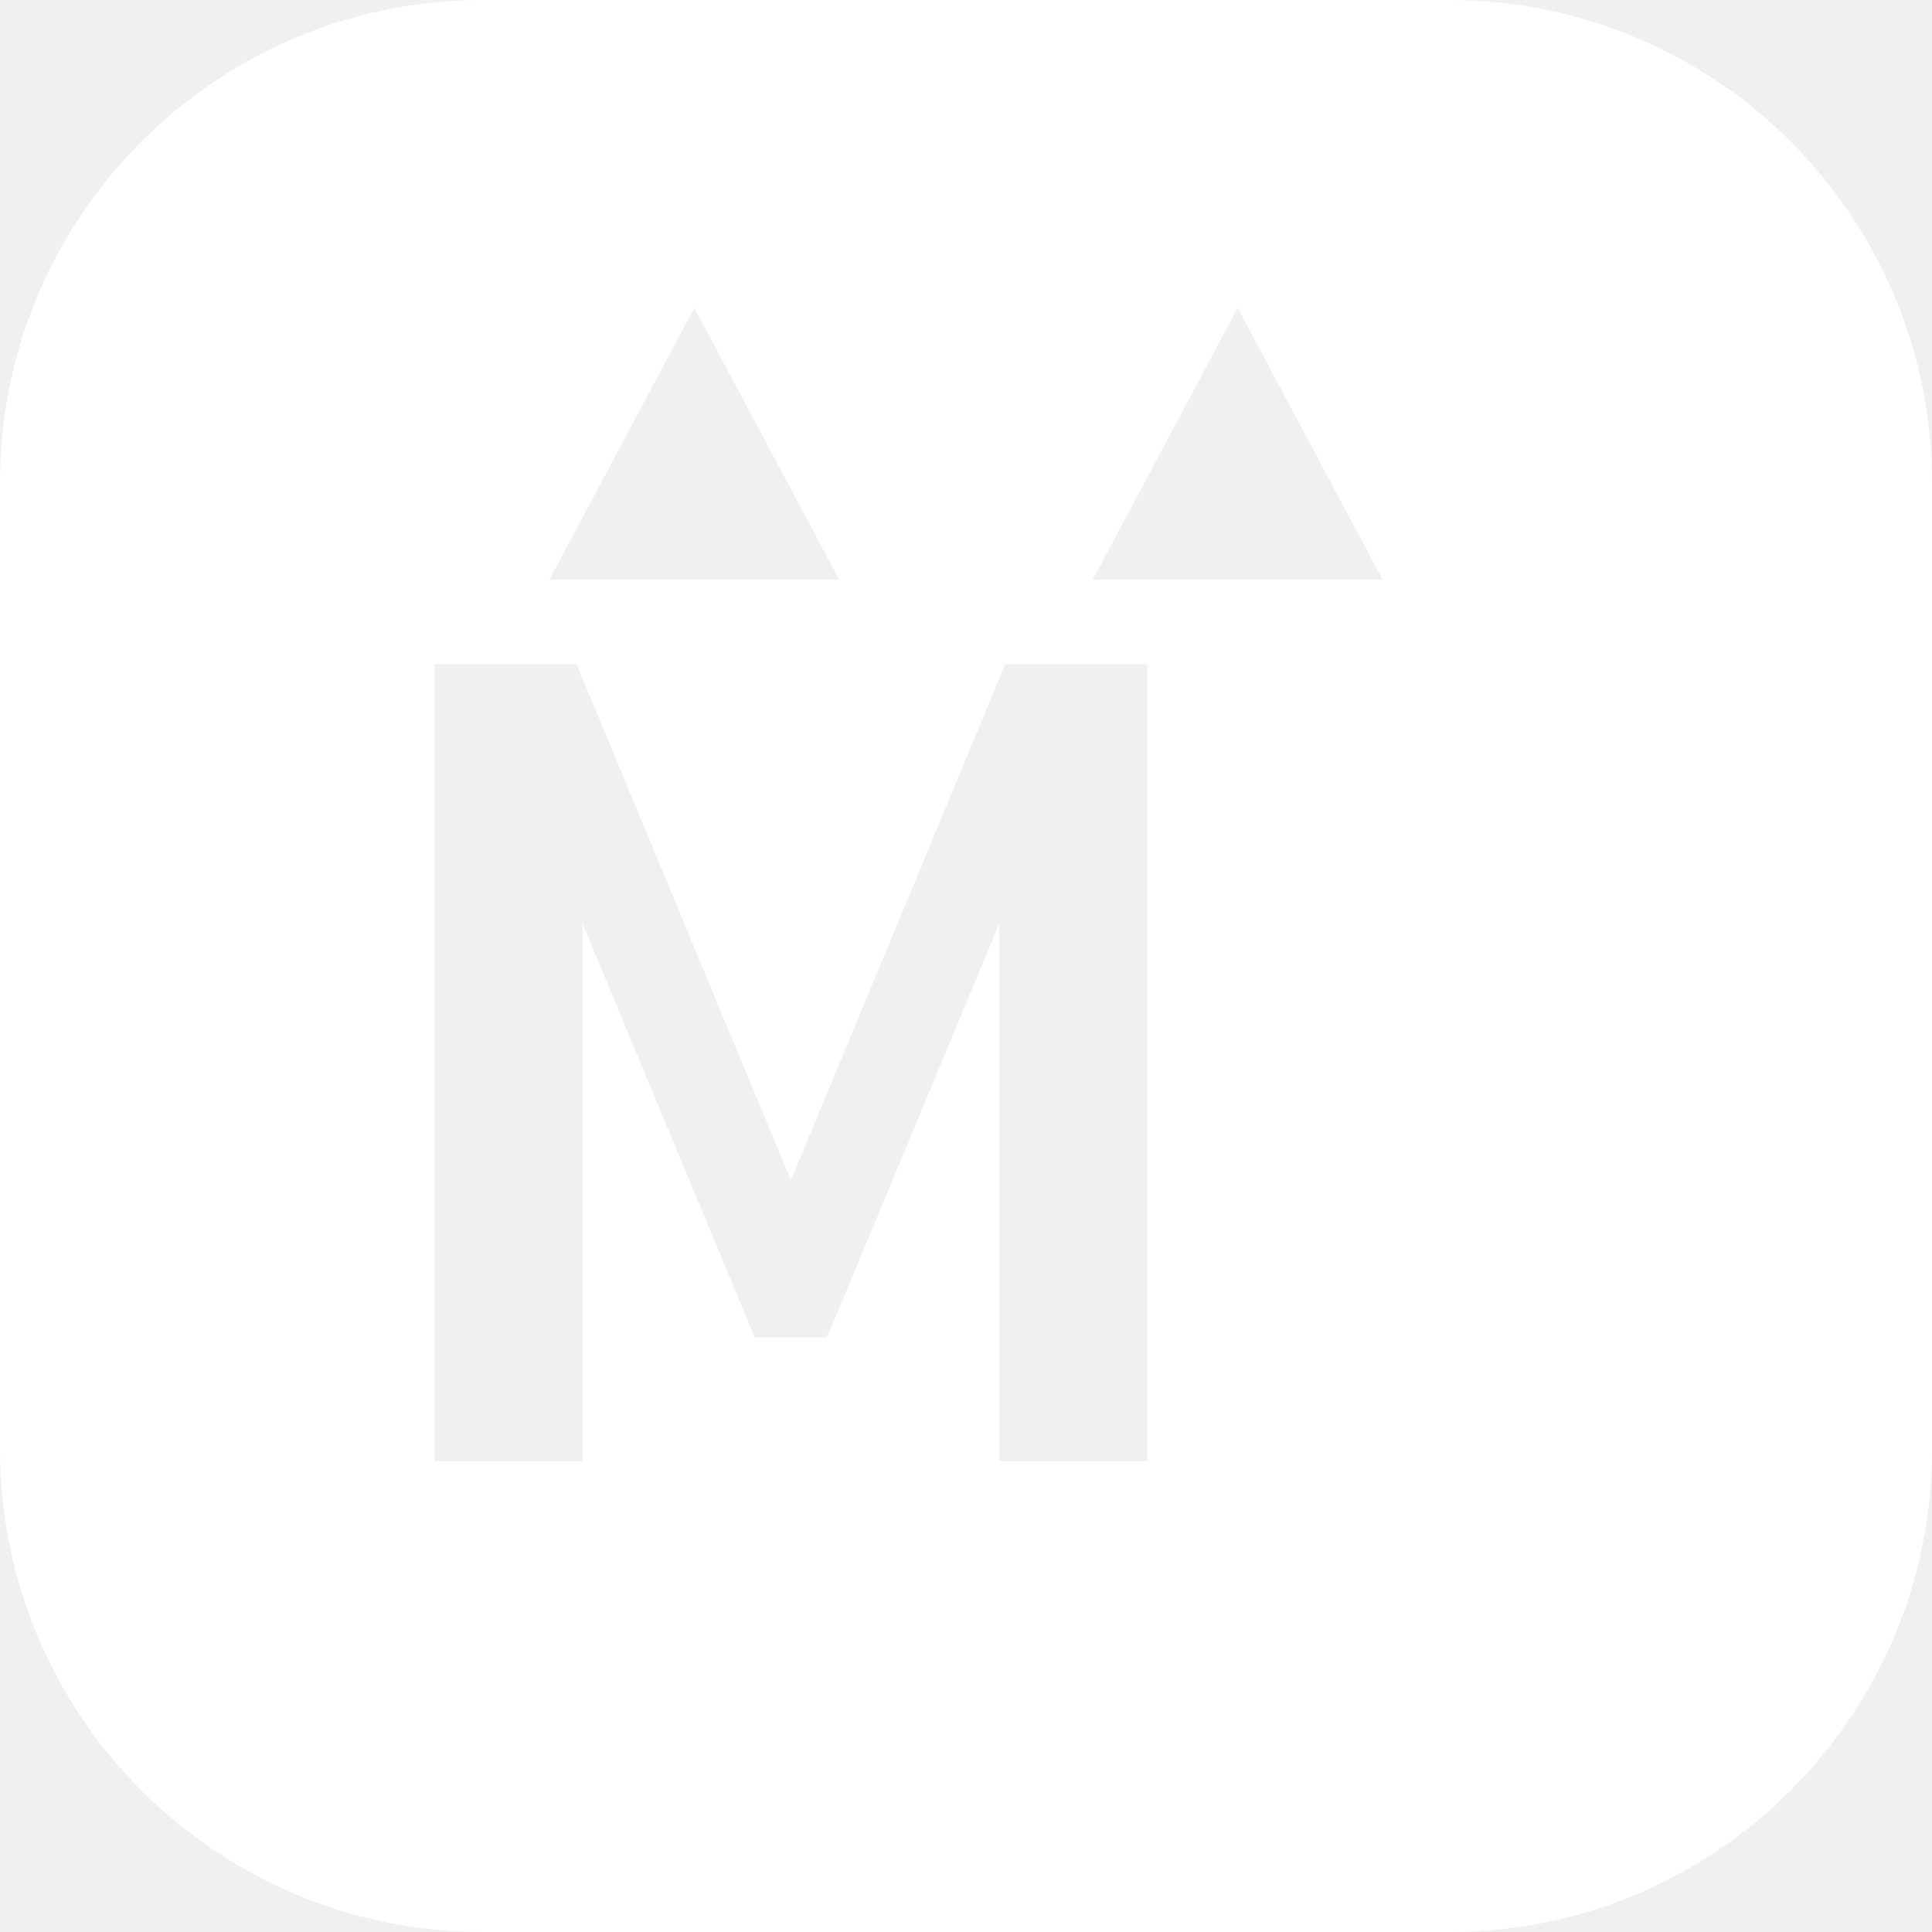
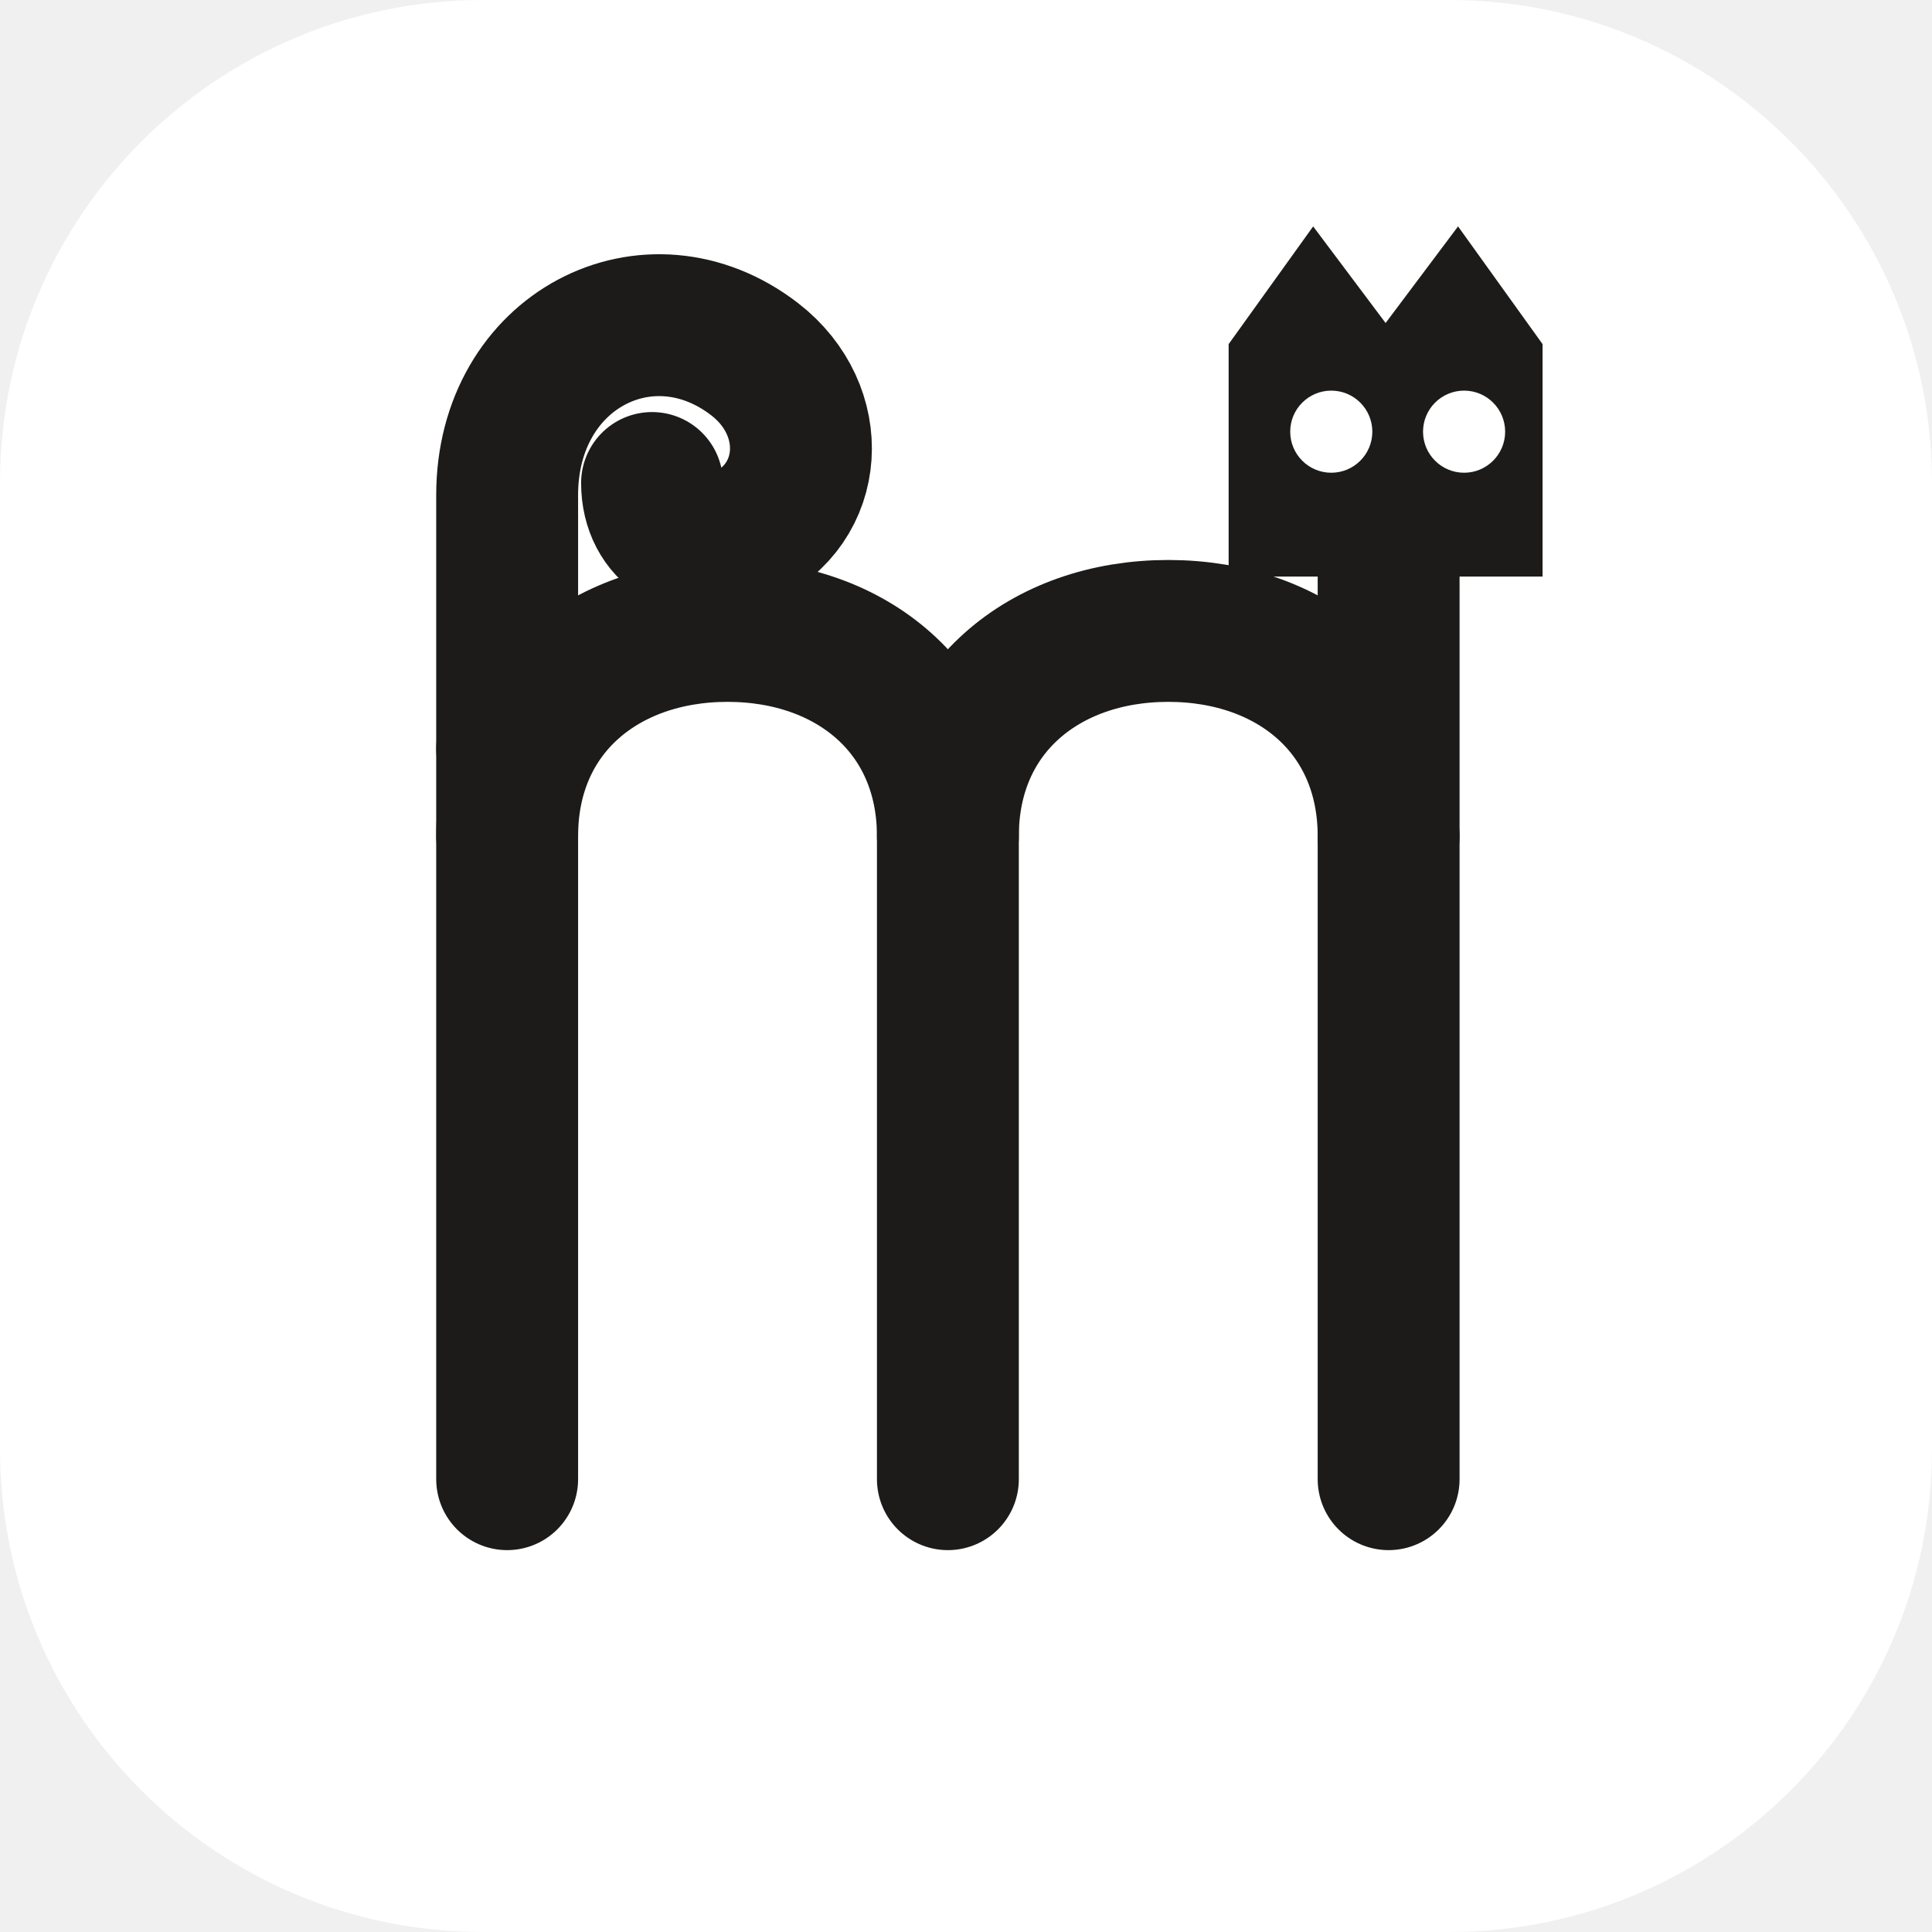
<svg xmlns="http://www.w3.org/2000/svg" viewBox="0 0 32 32" role="img" aria-label="Michimimos">
-   <path fill="#FFFFFF" fill-rule="evenodd" d="M0 8a8 8 0 0 1 8-8h16a8 8 0 0 1 8 8v16a8 8 0 0 1-8 8H8a8 8 0 0 1-8-8V8zm9.1 1.6L11.5 5.1 13.9 9.6zm9 0L20.5 5.1 22.9 9.6zM7.2 24.2V11h2.35l3.55 8.55L16.65 11H19V24.2h-2.45v-8.9l-2.85 6.85h-1.2L9.65 15.3v8.9H7.2z" />
+   <rect width="32" height="32" rx="8" fill="#FFFFFF" />
+   <g fill="none" stroke="#1C1B1A" stroke-width="2.35" stroke-linecap="round" stroke-linejoin="round">
+     <path d="M8.4 12.4V8.2c0-2.4 2.35-3.6 4.1-2.25 1.1.85 1 2.4-.2 2.95-.8.35-1.5-.1-1.5-.9" />
+     <path d="M8.4 24.5V12.4" />
+     <path d="M8.4 13.85c0-2.1 1.6-3.4 3.65-3.4s3.65 1.3 3.65 3.4V24.5" />
+     <path d="M15.7 13.85c0-2.1 1.6-3.4 3.65-3.4S23 11.75 23 13.85V9.4" />
+     <path d="M23 24.5V13.85" />
+   </g>
+   <path fill="#1C1B1A" d="M20.35 9.55V5.7l1.4-1.95 1.2 1.6 1.2-1.6 1.4 1.95v3.85z" />
+   <circle cx="22.05" cy="7.15" r="0.68" fill="#FFFFFF" />
+   <circle cx="24.25" cy="7.15" r="0.68" fill="#FFFFFF" />
</svg>
